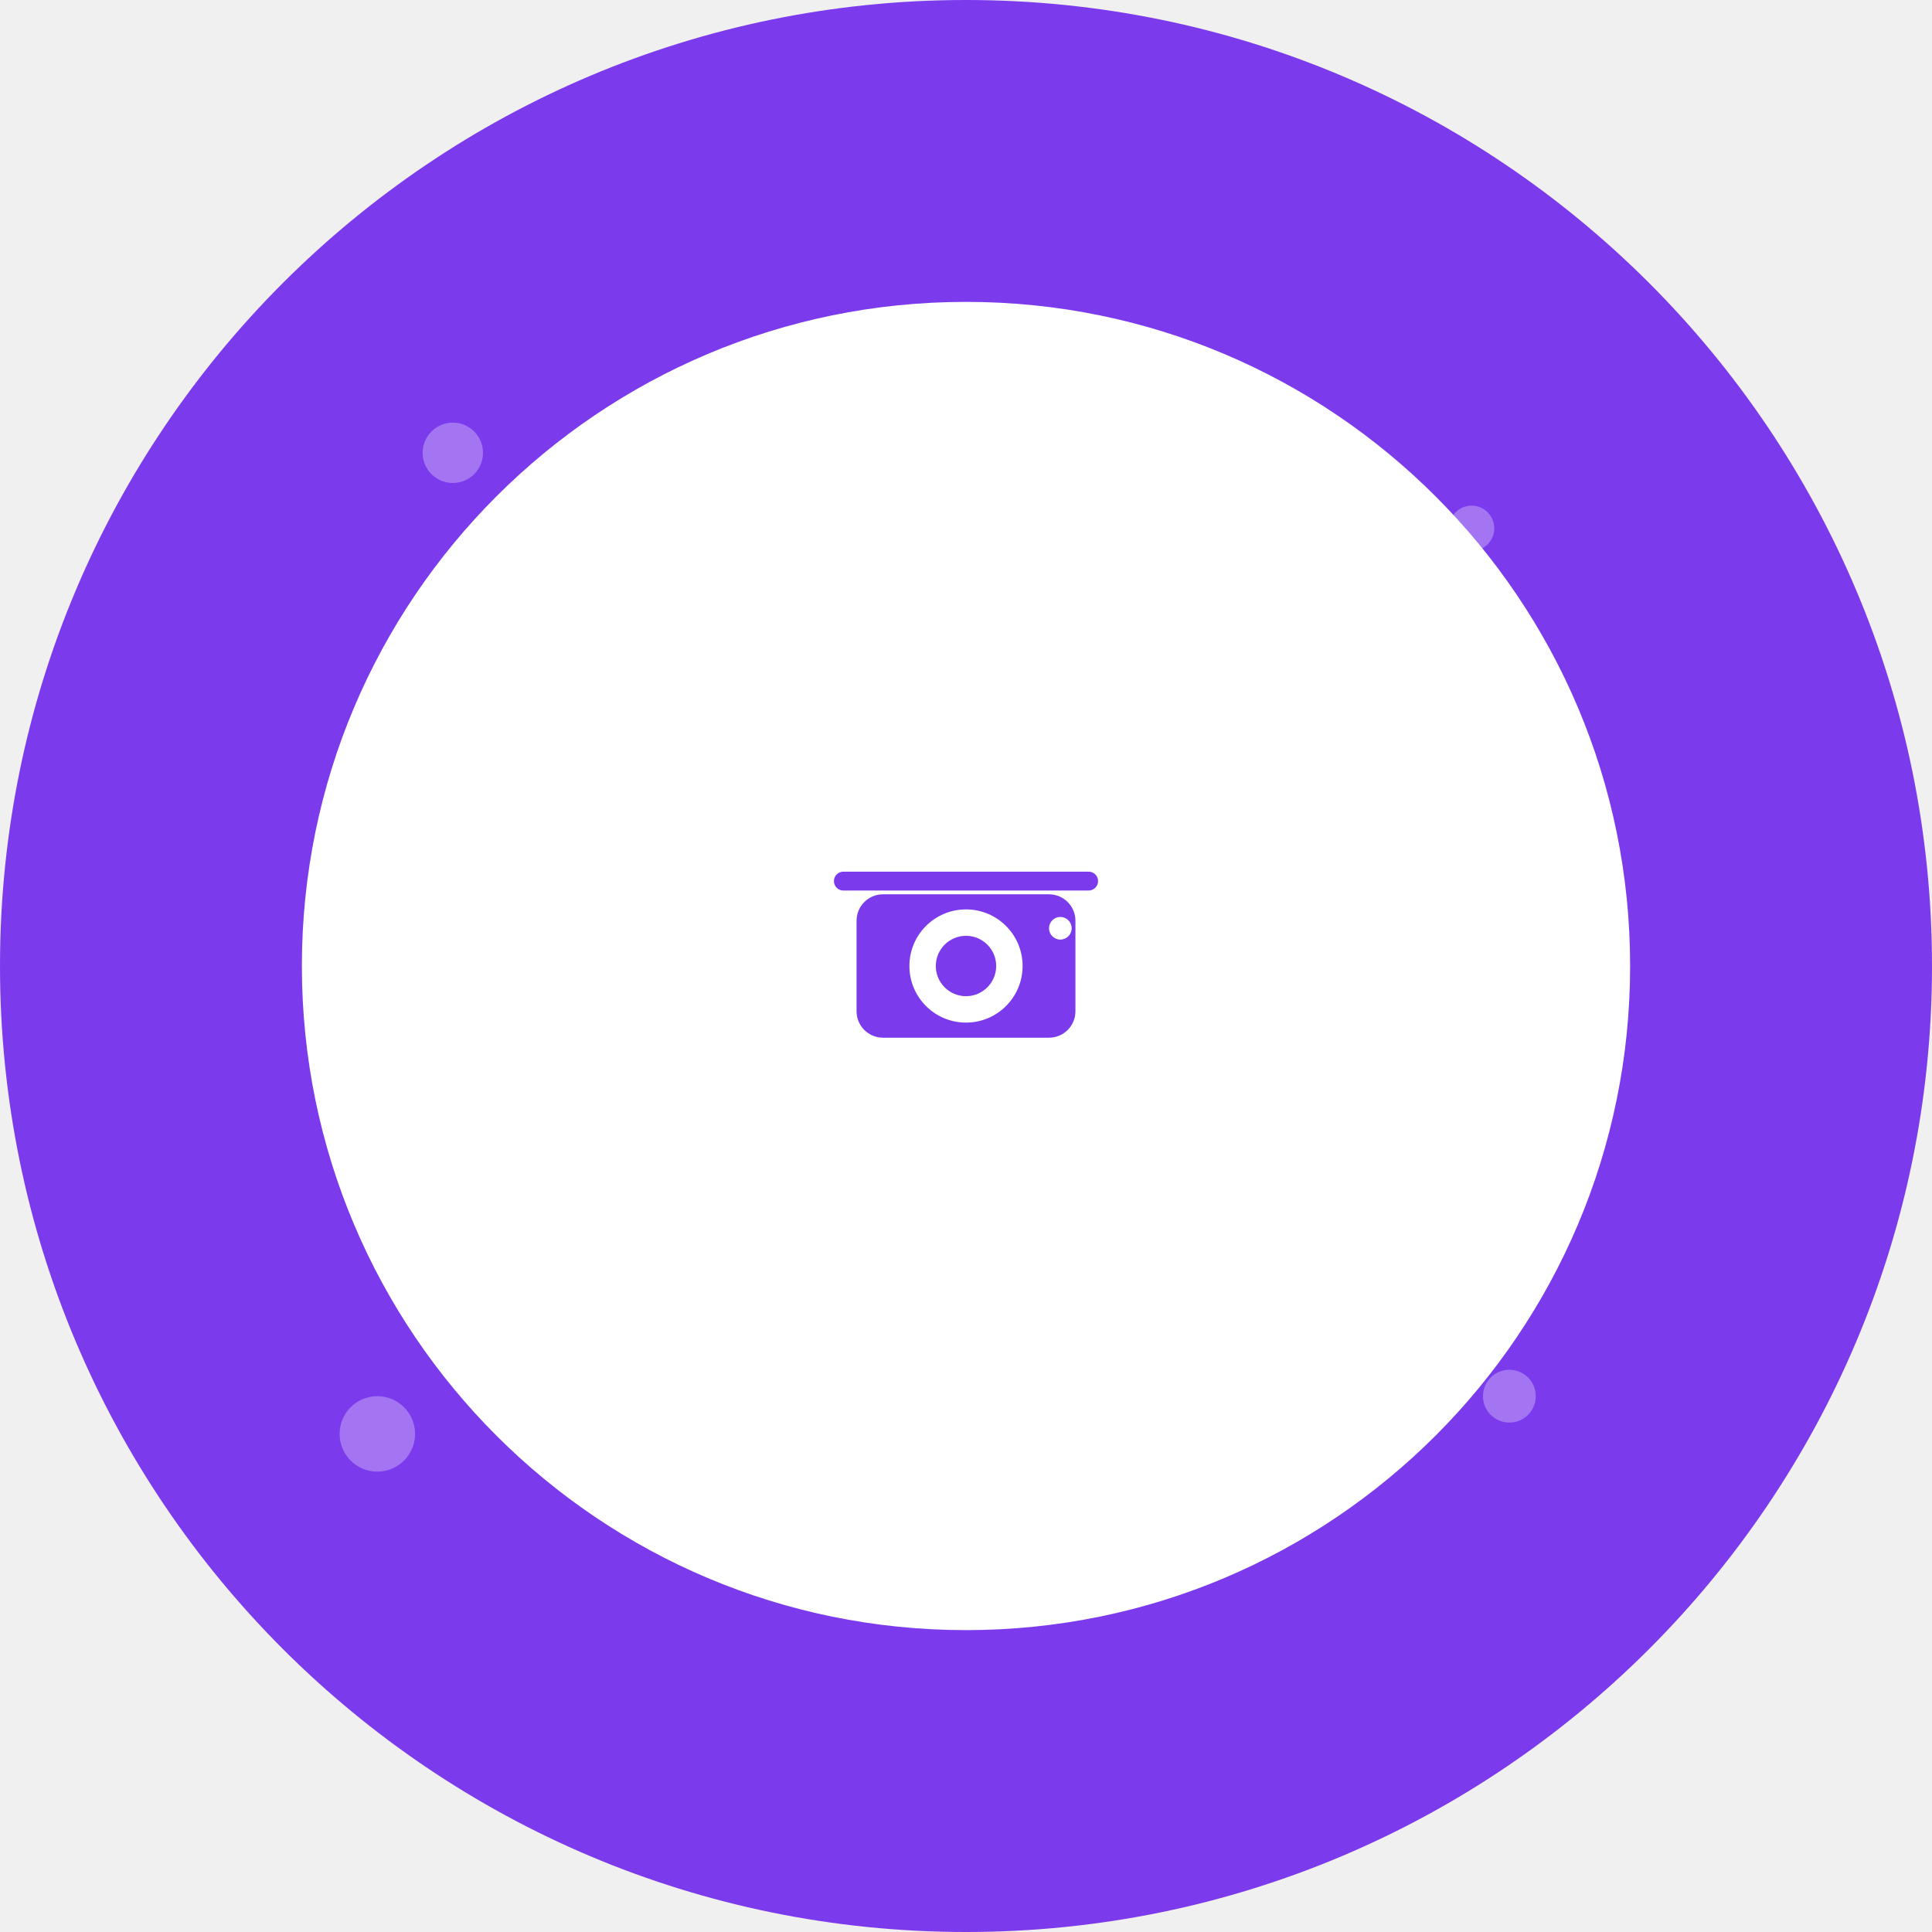
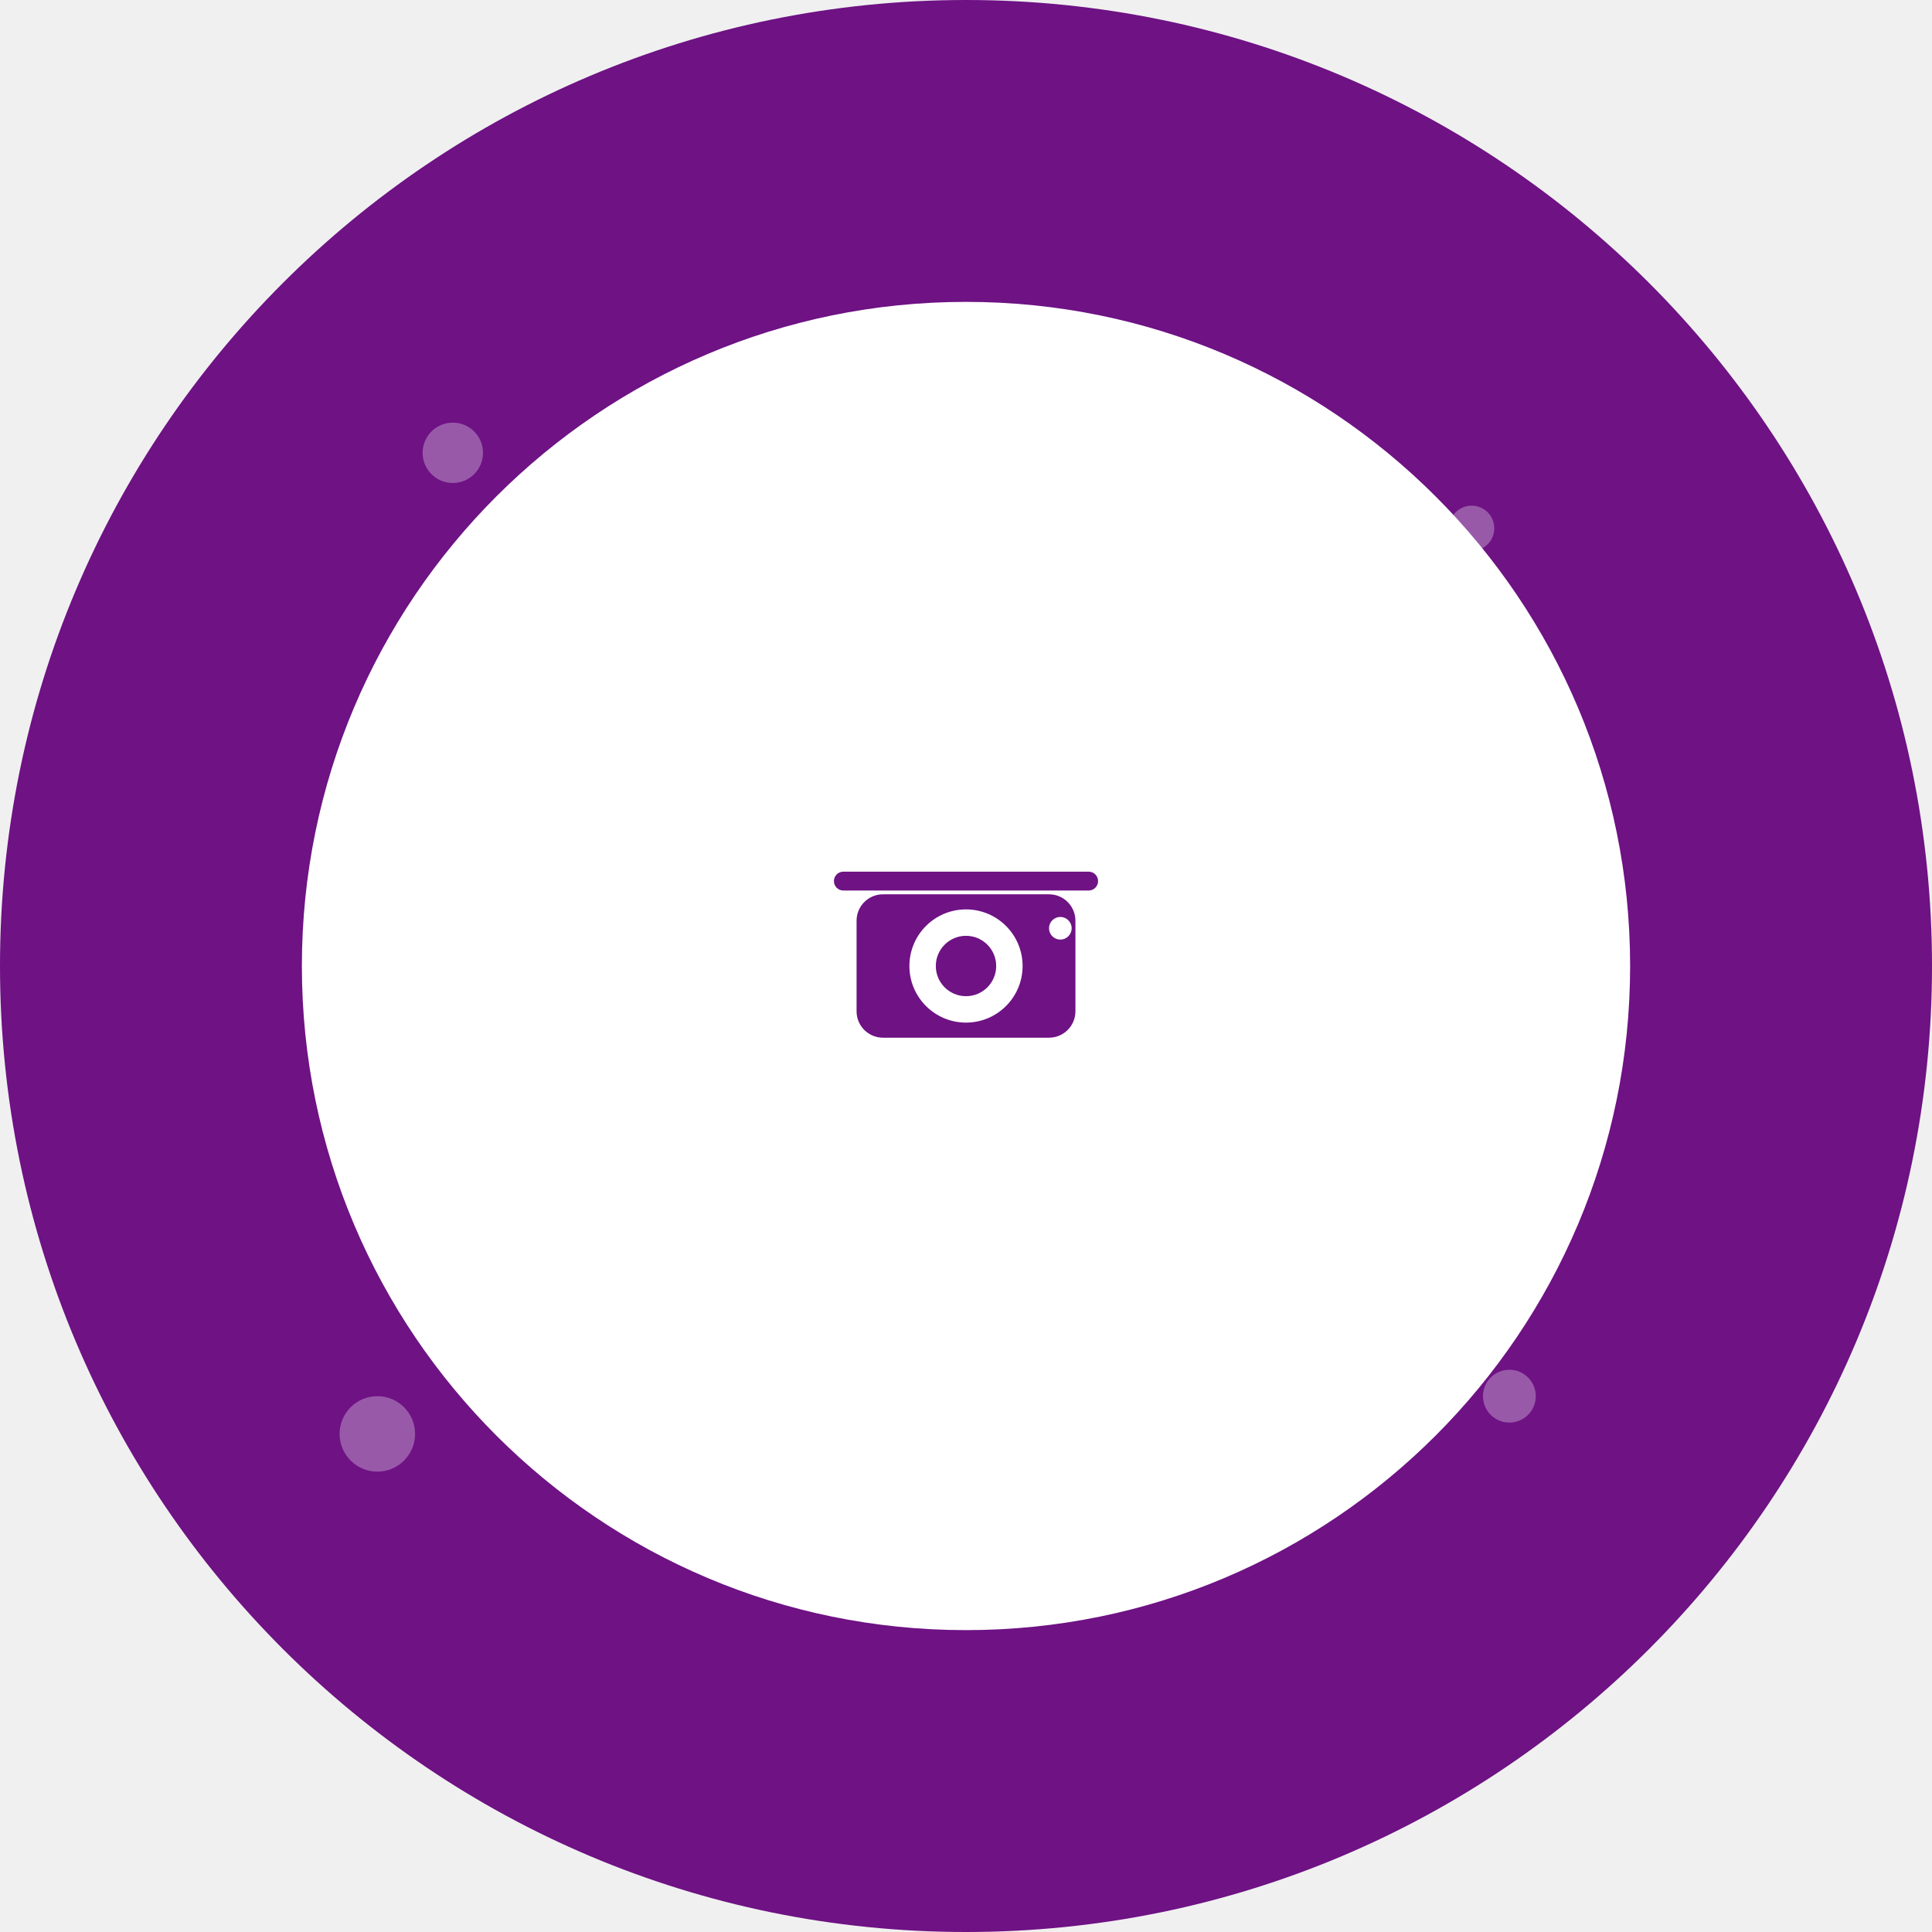
<svg xmlns="http://www.w3.org/2000/svg" width="512" height="512" viewBox="0 0 512 512" fill="none">
-   <circle cx="256" cy="256" r="256" fill="#7c3aed" />
-   <circle cx="256" cy="256" r="180" fill="white" stroke="#7c3aed" stroke-width="8" />
+   <circle cx="256" cy="256" r="256" fill="#6E1284" />
+   <circle cx="256" cy="256" r="180" fill="white" stroke="#6E1284" stroke-width="8" />
  <text x="256" y="420" font-family="Arial, sans-serif" font-size="48" font-weight="bold" text-anchor="middle" fill="white">EYV</text>
  <g transform="translate(216, 216)">
-     <rect x="10" y="20" width="60" height="40" rx="8" fill="#7c3aed" stroke="white" stroke-width="2" />
-     <rect x="5" y="15" width="70" height="5" rx="2.5" fill="#7c3aed" />
+     <rect x="10" y="20" width="60" height="40" rx="8" fill="#6E1284" stroke="white" stroke-width="2" />
+     <rect x="5" y="15" width="70" height="5" rx="2.5" fill="#6E1284" />
    <circle cx="40" cy="40" r="15" fill="white" />
-     <circle cx="40" cy="40" r="8" fill="#7c3aed" />
+     <circle cx="40" cy="40" r="8" fill="#6E1284" />
    <circle cx="65" cy="30" r="3" fill="white" />
  </g>
  <circle cx="120" cy="120" r="8" fill="white" opacity="0.3" />
  <circle cx="390" cy="140" r="6" fill="white" opacity="0.3" />
  <circle cx="100" cy="380" r="10" fill="white" opacity="0.3" />
  <circle cx="400" cy="370" r="7" fill="white" opacity="0.3" />
</svg>
